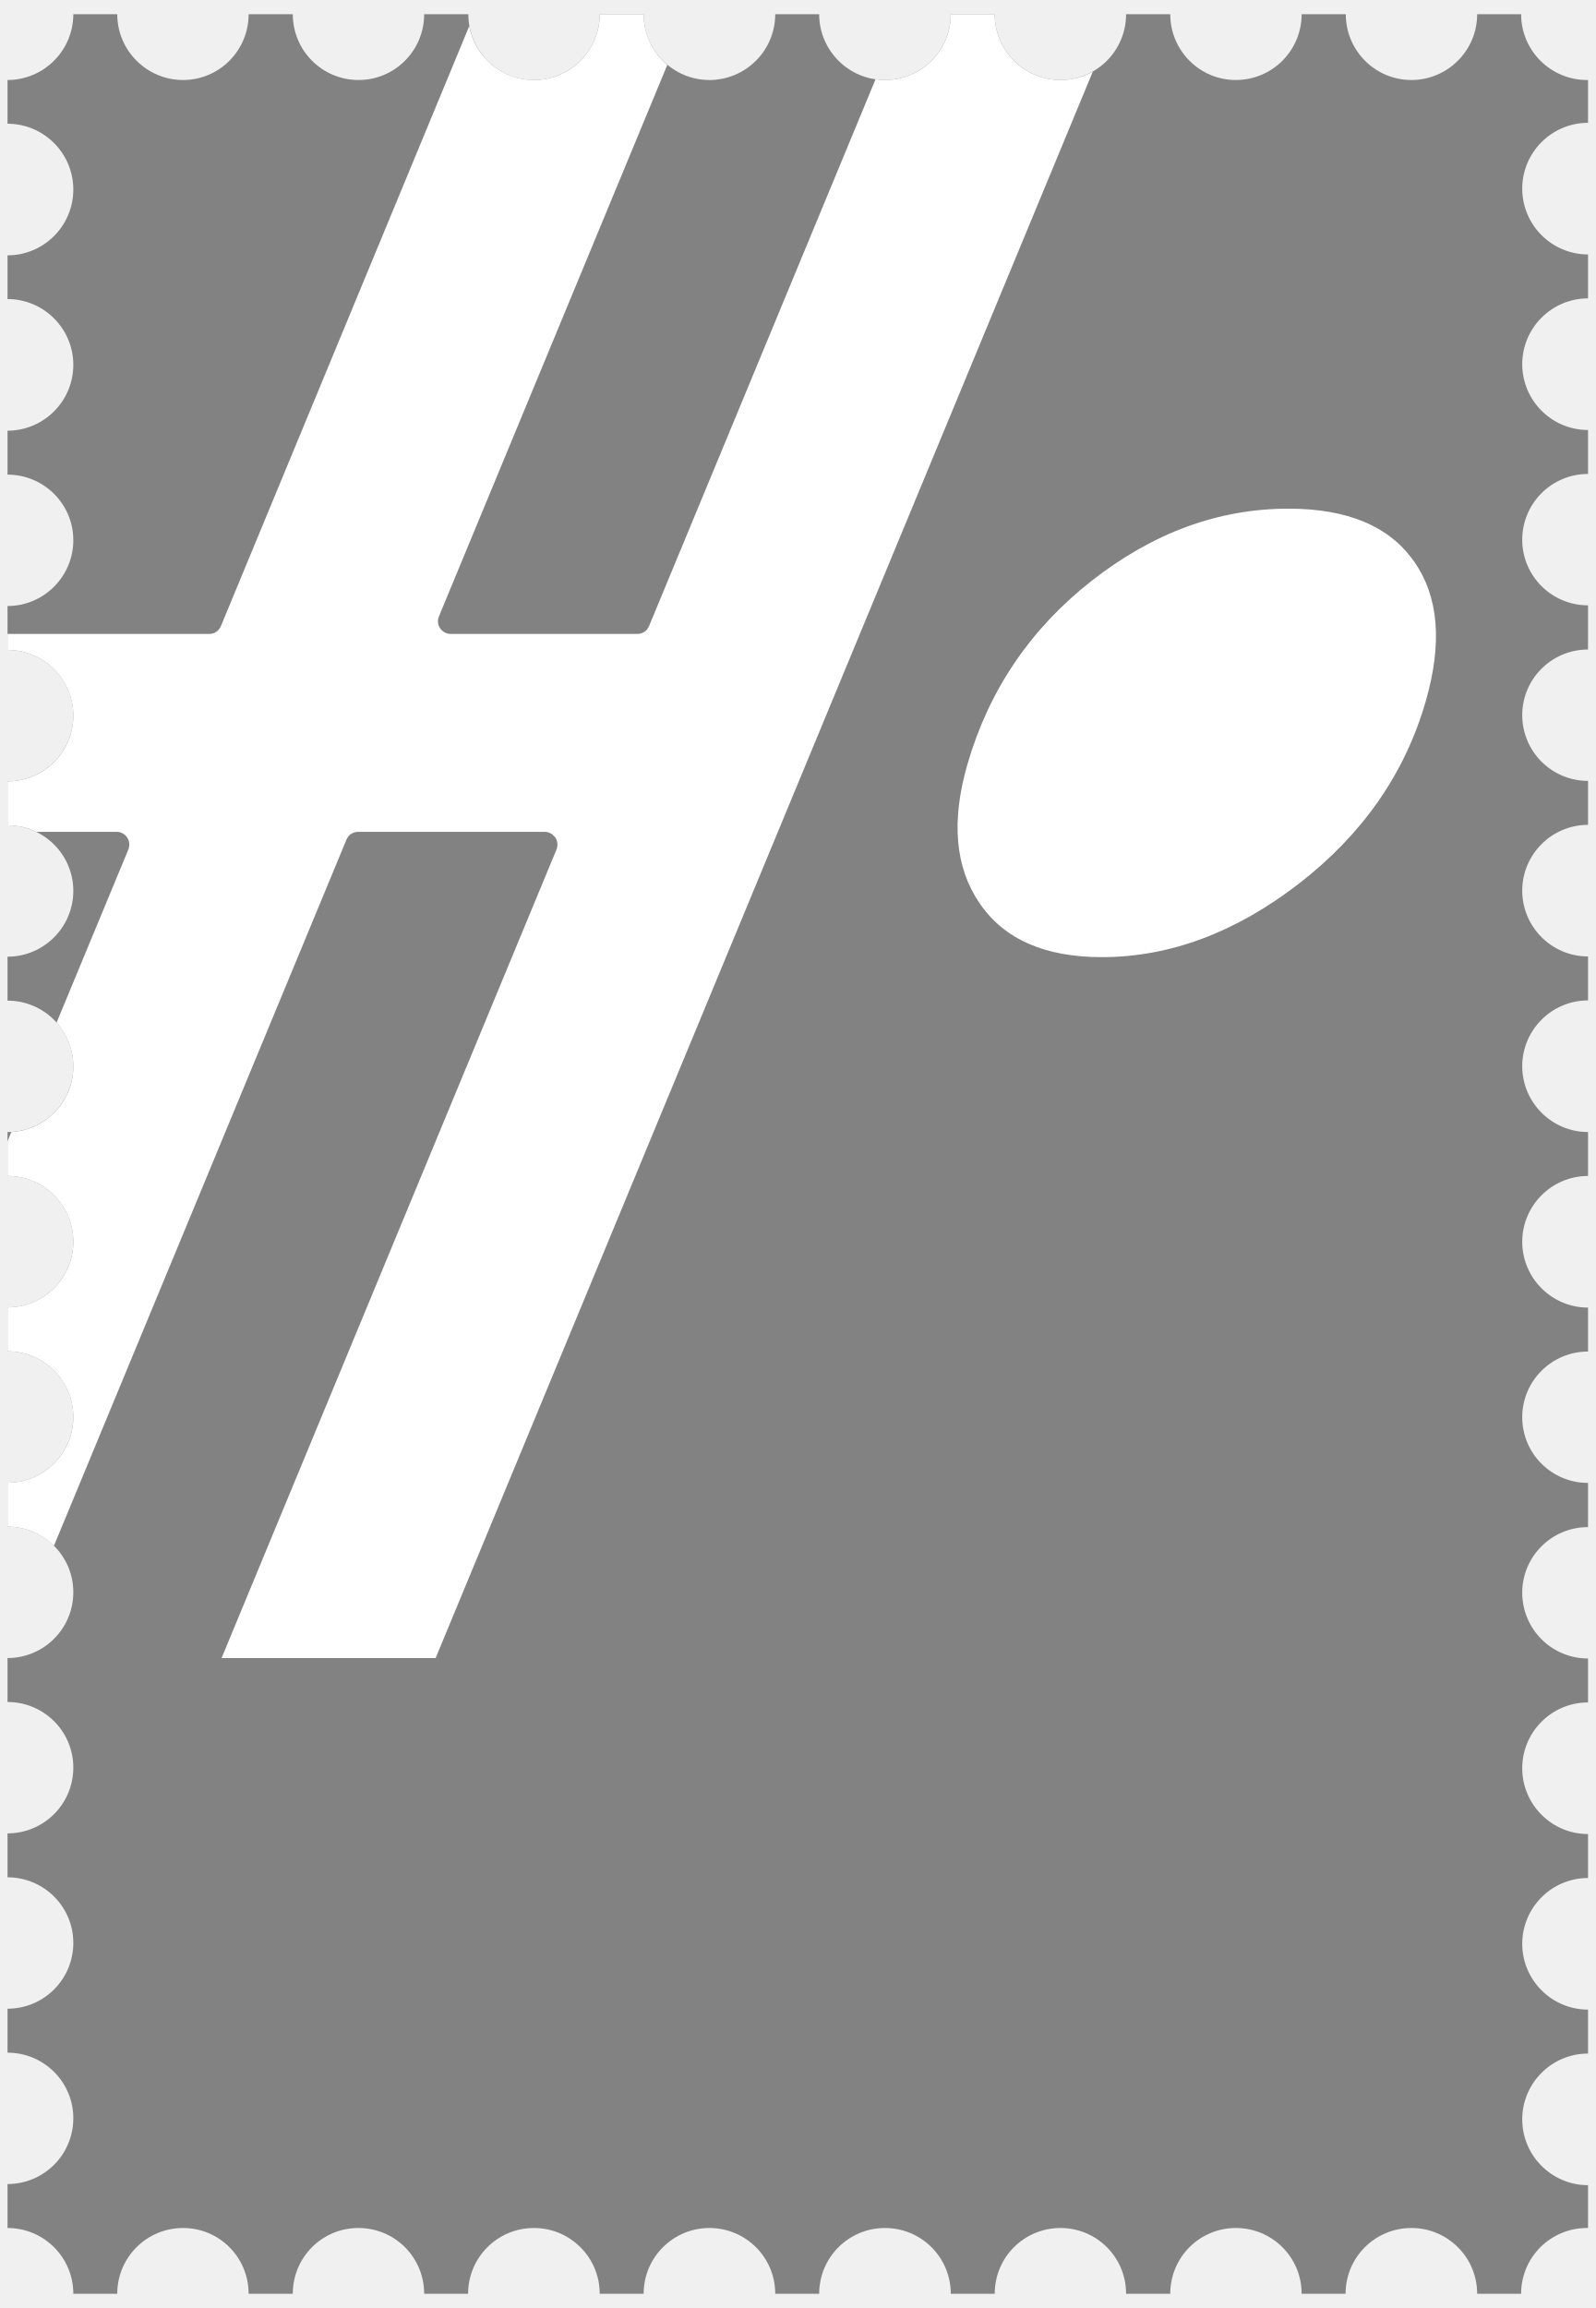
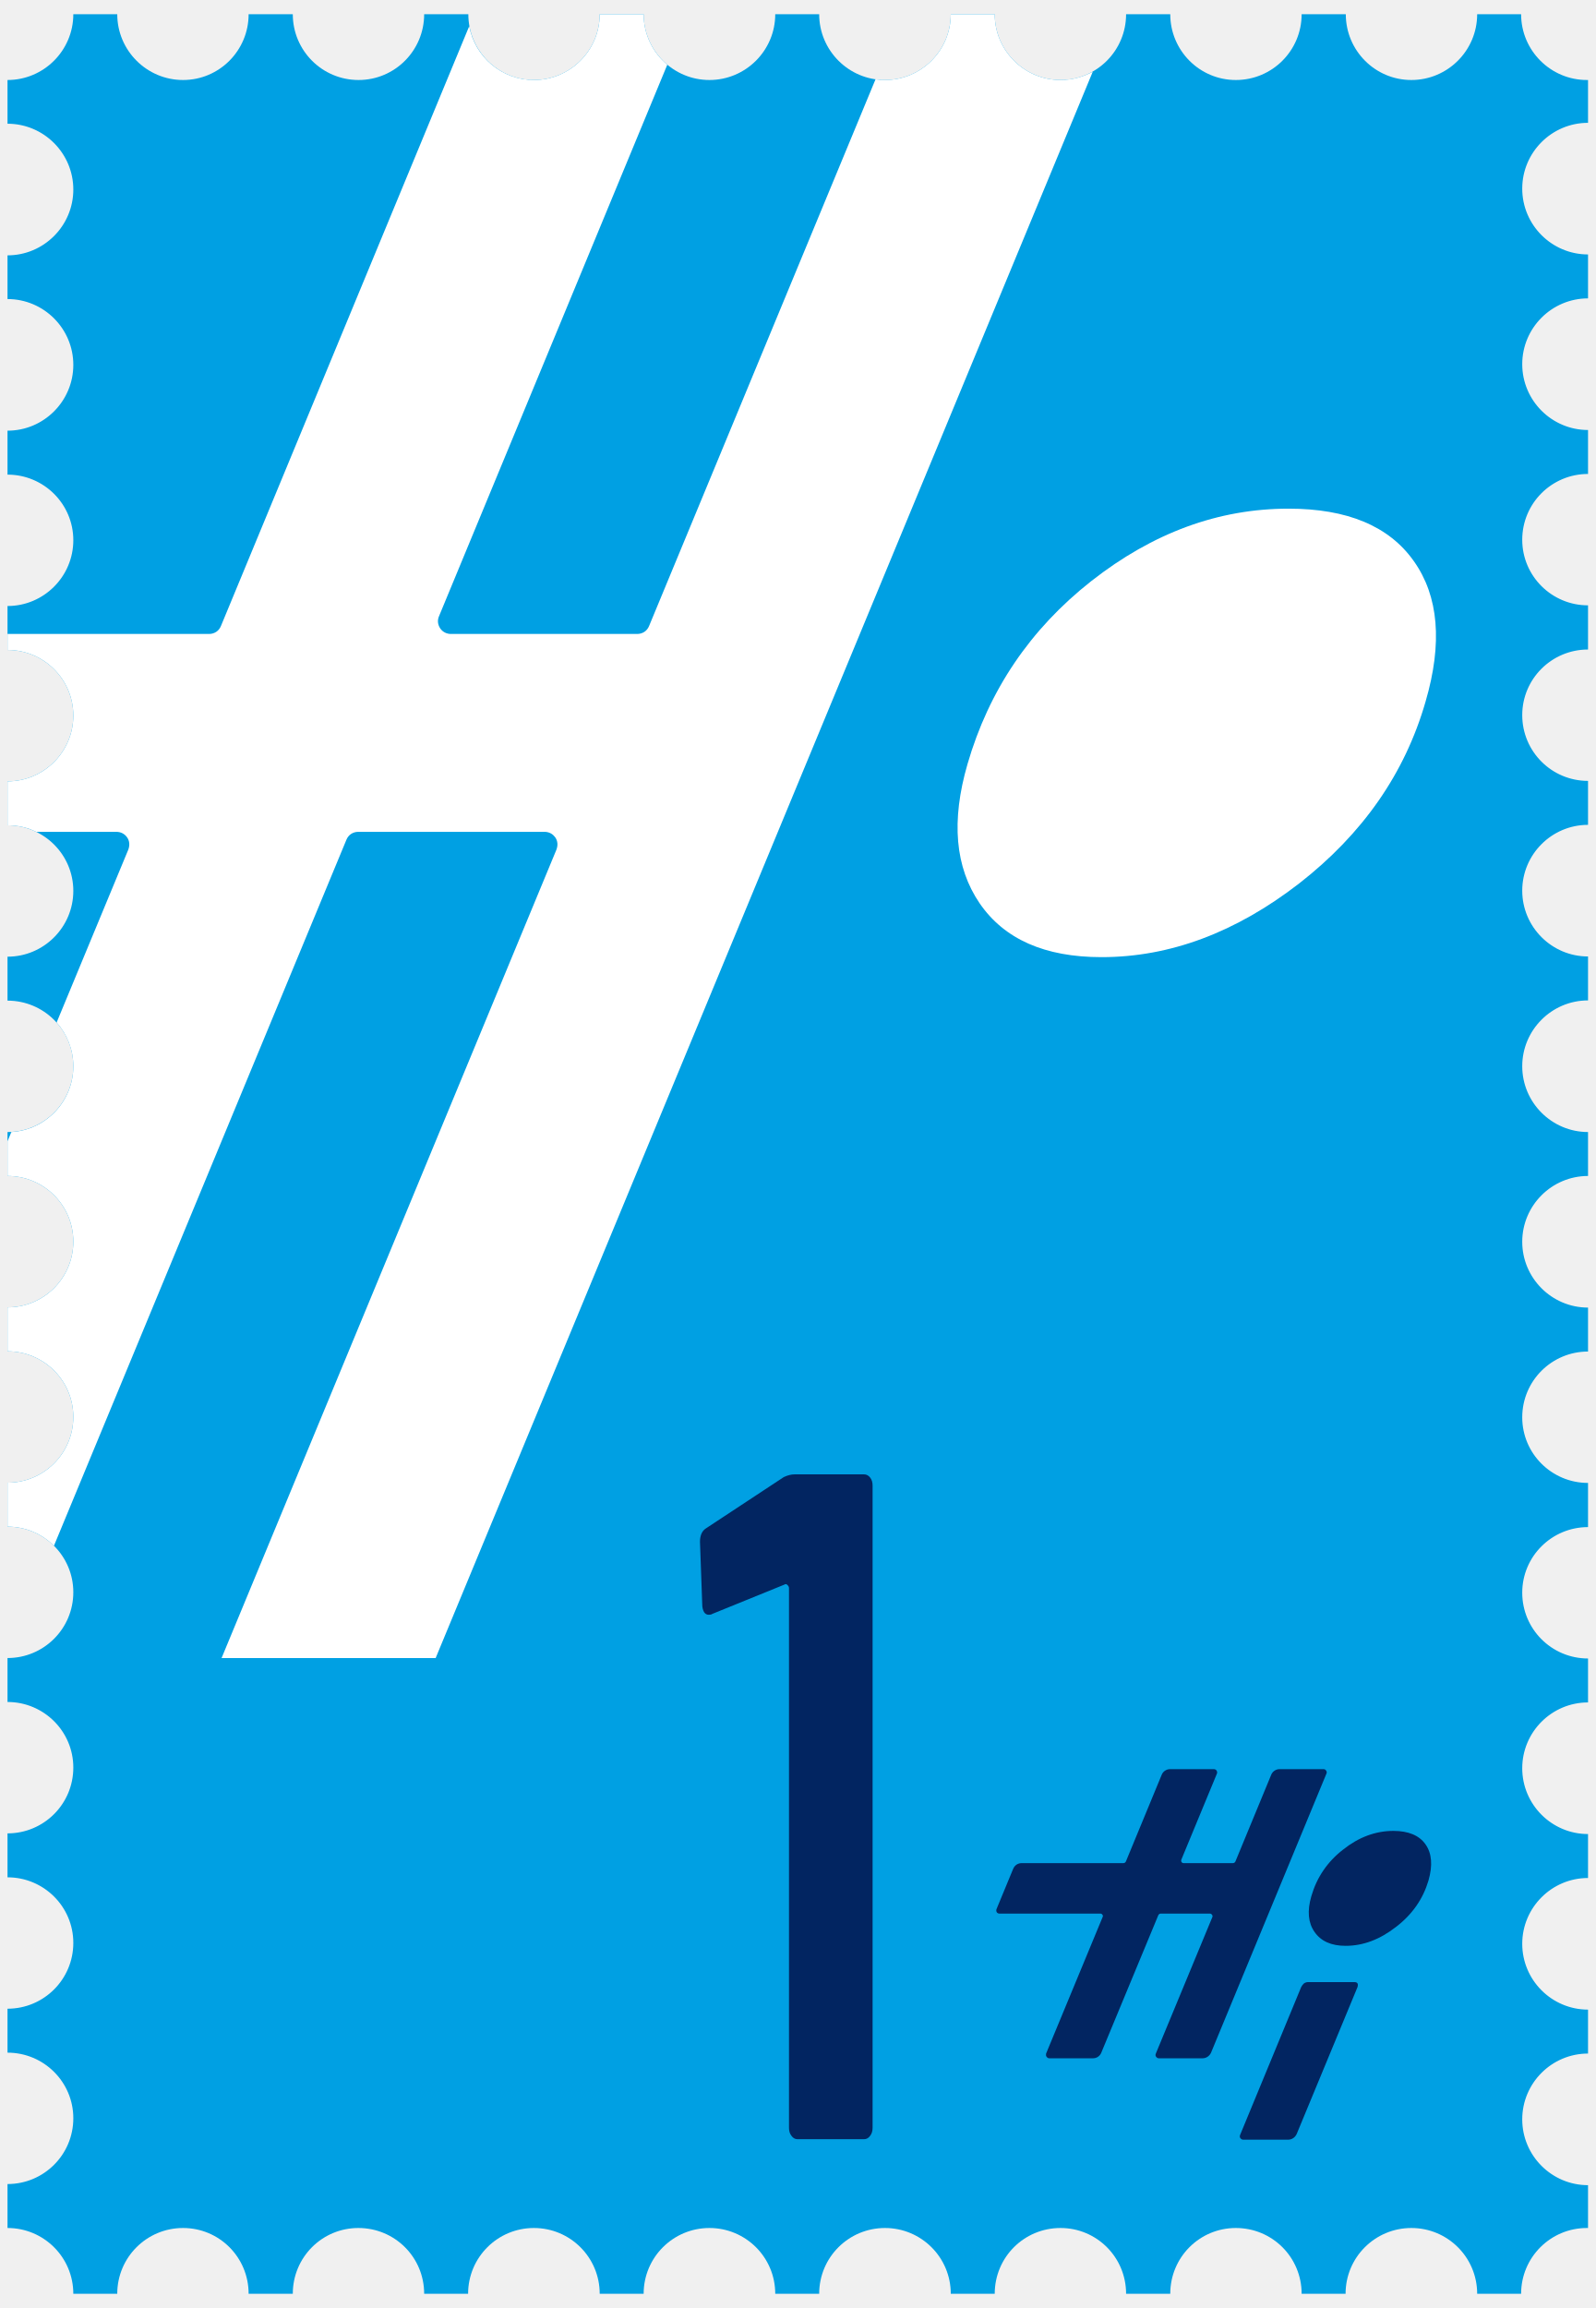
<svg xmlns="http://www.w3.org/2000/svg" xml:space="preserve" width="708px" height="1024px" version="1.1" style="shape-rendering:geometricPrecision; text-rendering:geometricPrecision; image-rendering:optimizeQuality; fill-rule:evenodd; clip-rule:evenodd" viewBox="0 0 7080 10241">
  <defs>
    <style type="text/css">
   
-     .fil0 {fill:#828282}
    .fil1 {fill:white}
+     .fil3 {fill:#022561}
+     .fil0 {fill:#00A0E3}
+     .fil2 {fill:#022561;fill-rule:nonzero}
   
  </style>
  </defs>
  <g id="Слой_x0020_1">
    <path class="fil0" d="M325 63l195 0c0,161 131,292 292,292 161,0 291,-131 291,-292l196 0c0,161 130,292 292,292 161,0 291,-131 291,-292l196 0c0,161 130,292 291,292 161,0 292,-131 292,-292l195 0c0,161 131,292 292,292 161,0 292,-131 292,-292l195 0c0,161 131,292 292,292 161,0 292,-131 292,-292l195 0c0,161 131,292 292,292 161,0 291,-131 291,-292l196 0c0,161 130,292 291,292 162,0 292,-131 292,-292l196 0c0,161 130,292 291,292 161,0 292,-131 292,-292l195 0c0,161 131,292 292,292l5 0 0 190c-161,0 -292,131 -292,292 0,161 131,292 292,292l0 195c-161,0 -292,131 -292,292 0,161 131,292 292,292l0 195c-161,0 -292,130 -292,292 0,161 131,291 292,291l0 196c-161,0 -292,130 -292,291 0,162 131,292 292,292l0 195c-161,0 -292,131 -292,292 0,161 131,292 292,292l0 195c-161,0 -292,131 -292,292 0,161 131,292 292,292l0 195c-161,0 -292,131 -292,292 0,161 131,292 292,292l0 195c-161,0 -292,130 -292,292 0,161 131,291 292,291l0 196c-161,0 -292,130 -292,291 0,162 131,292 292,292l0 195c-161,0 -292,131 -292,292 0,161 131,292 292,292l0 195c-161,0 -292,131 -292,292 0,161 131,292 292,292l0 195c-161,0 -292,131 -292,292 0,161 131,292 292,292l0 190 -5 0c-161,0 -292,130 -292,292l-195 0c0,-162 -131,-292 -292,-292 -161,0 -292,130 -292,292l-195 0c0,-162 -130,-292 -292,-292 -161,0 -291,130 -291,292l-196 0c0,-162 -130,-292 -291,-292 -162,0 -292,130 -292,292l-195 0c0,-162 -131,-292 -292,-292 -161,0 -292,130 -292,292l-195 0c0,-162 -131,-292 -292,-292 -161,0 -292,130 -292,292l-195 0c0,-162 -131,-292 -292,-292 -161,0 -292,130 -292,292l-195 0c0,-162 -130,-292 -292,-292 -161,0 -291,130 -291,292l-196 0c0,-162 -130,-292 -291,-292 -161,0 -292,130 -292,292l-195 0c0,-162 -131,-292 -292,-292l0 -195c161,0 292,-130 292,-292 0,-161 -131,-291 -292,-291l0 -195c161,0 292,-130 292,-292 0,-161 -131,-291 -292,-291l0 -195c161,0 292,-130 292,-292 0,-161 -131,-291 -292,-291l0 -195c161,0 292,-130 292,-292 0,-161 -131,-291 -292,-291l0 -195c161,0 292,-130 292,-292 0,-161 -131,-291 -292,-291l0 -195c161,0 292,-130 292,-292 0,-161 -131,-291 -292,-291l0 -195c161,0 292,-131 292,-292 0,-161 -131,-291 -292,-291l0 -195c161,0 292,-131 292,-292 0,-161 -131,-291 -292,-291l0 -195c161,0 292,-131 292,-292 0,-161 -131,-291 -292,-291l0 -195c161,0 292,-131 292,-292 0,-161 -131,-291 -292,-291l0 -195c161,0 292,-131 292,-292 0,-161 -131,-292 -292,-292l0 -194c161,0 292,-131 292,-292 0,-161 -131,-292 -292,-292l0 -194c161,0 292,-131 292,-292z" />
-   </g>
-   <g id="Слой_x0020_1_0">
-     <path class="fil1" d="M50 5023c153,-9 275,-136 275,-291 0,-75 -28,-143 -74,-194l2 -6 316 -762c7,-18 6,-37 -5,-54 -11,-16 -28,-25 -48,-25l-356 0c-38,-19 -81,-29 -127,-29l0 -195c161,0 292,-130 292,-291 0,-162 -131,-292 -292,-292l0 -71 3 0 891 0c24,0 44,-13 53,-35l1102 -2662c25,136 144,239 287,239 161,0 292,-130 292,-292l195 0c0,90 41,171 105,225l-1013 2446c-8,19 -6,38 5,54 11,16 28,25 48,25l826 0c24,0 44,-13 53,-35l1005 -2426c13,2 28,3 42,3 161,0 292,-130 292,-292l195 0c0,162 131,292 292,292 52,0 101,-13 143,-37l-4 10 -2912 7029 -950 0 1486 -3587c7,-18 6,-37 -5,-54 -2,-2 -3,-4 -5,-5 -10,-13 -26,-20 -43,-20l-826 0c-24,0 -44,13 -53,35l-1298 3133c-53,-52 -125,-85 -206,-85l0 -195c161,0 292,-130 292,-291 0,-162 -131,-292 -292,-292l0 -195c161,0 292,-130 292,-291 0,-162 -131,-292 -292,-292l0 -154 17 -41zm4839 -776c-252,0 -433,-79 -542,-239 -109,-159 -127,-365 -54,-617 95,-328 278,-599 550,-813 273,-214 564,-321 875,-321 260,0 446,77 556,233 110,155 128,363 52,624 -92,319 -280,588 -561,806 -282,218 -574,327 -876,327z" />
+     <path class="fil1" d="M50 5023c153,-9 275,-136 275,-292 0,-74 -28,-142 -74,-194l2 -5 316 -762c7,-19 6,-38 -5,-54 -11,-16 -28,-25 -48,-25l-356 0c-38,-19 -81,-29 -127,-29l0 -195c161,0 292,-131 292,-292 0,-161 -131,-291 -292,-291l0 -71 3 0 891 0c24,0 44,-13 53,-35l1102 -2662c25,136 144,239 287,239 161,0 292,-131 292,-292l195 0c0,90 41,171 105,224l-1013 2447c-8,18 -6,37 5,54 11,16 28,25 48,25l826 0c24,0 44,-13 53,-35l1005 -2426c13,2 28,3 42,3 161,0 292,-131 292,-292l195 0c0,161 131,292 292,292 52,0 101,-14 143,-37l-4 10 -2912 7029 -950 0 1486 -3587c7,-19 6,-38 -5,-54 -2,-2 -3,-4 -5,-6 -10,-12 -26,-19 -43,-19l-826 0c-24,0 -44,13 -53,35l-1298 3133c-53,-53 -126,-85 -206,-85l0 -195c161,0 292,-130 292,-292 0,-161 -131,-291 -292,-291l0 -195c161,0 292,-130 292,-292 0,-161 -131,-291 -292,-291l0 -154 17 -41zm4838 -776c-252,0 -432,-80 -541,-239 -109,-160 -127,-365 -54,-617 95,-328 278,-599 550,-813 273,-214 564,-321 875,-321 260,0 446,77 556,233 110,155 128,363 52,623 -92,320 -280,588 -561,807 -282,218 -574,327 -877,327z" />
+     <path id="countYear" class="fil2" d="M3478 6554c17,-8 33,-12 48,-12l308 0c11,0 20,5 27,14 8,10 11,22 11,36l0 2849c0,14 -3,26 -11,36 -7,10 -16,15 -27,15l-295 0c-11,0 -20,-5 -27,-15 -8,-10 -11,-22 -11,-36l0 -2394c0,-5 -2,-10 -7,-14 -4,-5 -8,-5 -13,-2l-320 130c-4,3 -10,4 -16,4 -9,0 -16,-4 -21,-12 -5,-9 -8,-20 -8,-34l-10 -278c0,-28 9,-48 26,-59l346 -228z" />
+     <g id="hi">
+       <path class="fil2" d="M5516 9494l201 0c16,0 30,-10 37,-25l270 -652c4,-15 0,-22 -14,-22l-206 0c-6,0 -12,2 -18,6 -5,5 -9,10 -12,16l-271 656c-2,5 -2,10 1,14 3,4 7,7 12,7z" />
+       <path class="fil2" d="M5971 8634c-64,0 -110,-21 -138,-62 -28,-40 -33,-93 -14,-158 24,-83 71,-153 141,-207 69,-55 144,-83 223,-83 67,0 115,20 143,60 28,40 32,93 13,160 -24,81 -71,150 -144,206 -72,56 -146,84 -224,84z" />
+       <path class="fil3" d="M5336 9133l-194 0c-5,0 -9,-3 -12,-7 -3,-4 -3,-9 -1,-14l251 -606c1,-3 1,-7 -2,-10 -2,-3 -5,-5 -9,-5l-219 0c-4,0 -8,3 -10,7l-253 610c-6,15 -20,25 -37,25l-194 0c-5,0 -9,-3 -12,-7 -3,-4 -3,-9 -2,-14l251 -606c2,-3 1,-7 -1,-10 -2,-3 -5,-5 -9,-5l-447 0c-6,0 -10,-2 -13,-6 -2,-4 -3,-9 -1,-14l74 -179c7,-16 21,-25 38,-25l451 0c5,0 9,-3 11,-7l159 -385c6,-15 21,-25 37,-25l194 0c5,0 10,2 13,7 2,4 3,9 1,13l-158 382c-1,3 -1,7 1,10 2,3 5,5 9,5l219 0c5,0 9,-3 11,-7l159 -385c6,-15 21,-25 37,-25l195 0c5,0 9,2 12,7 3,4 3,9 1,13l-512 1238c-7,15 -21,25 -38,25z" />
+     </g>
  </g>
</svg>
